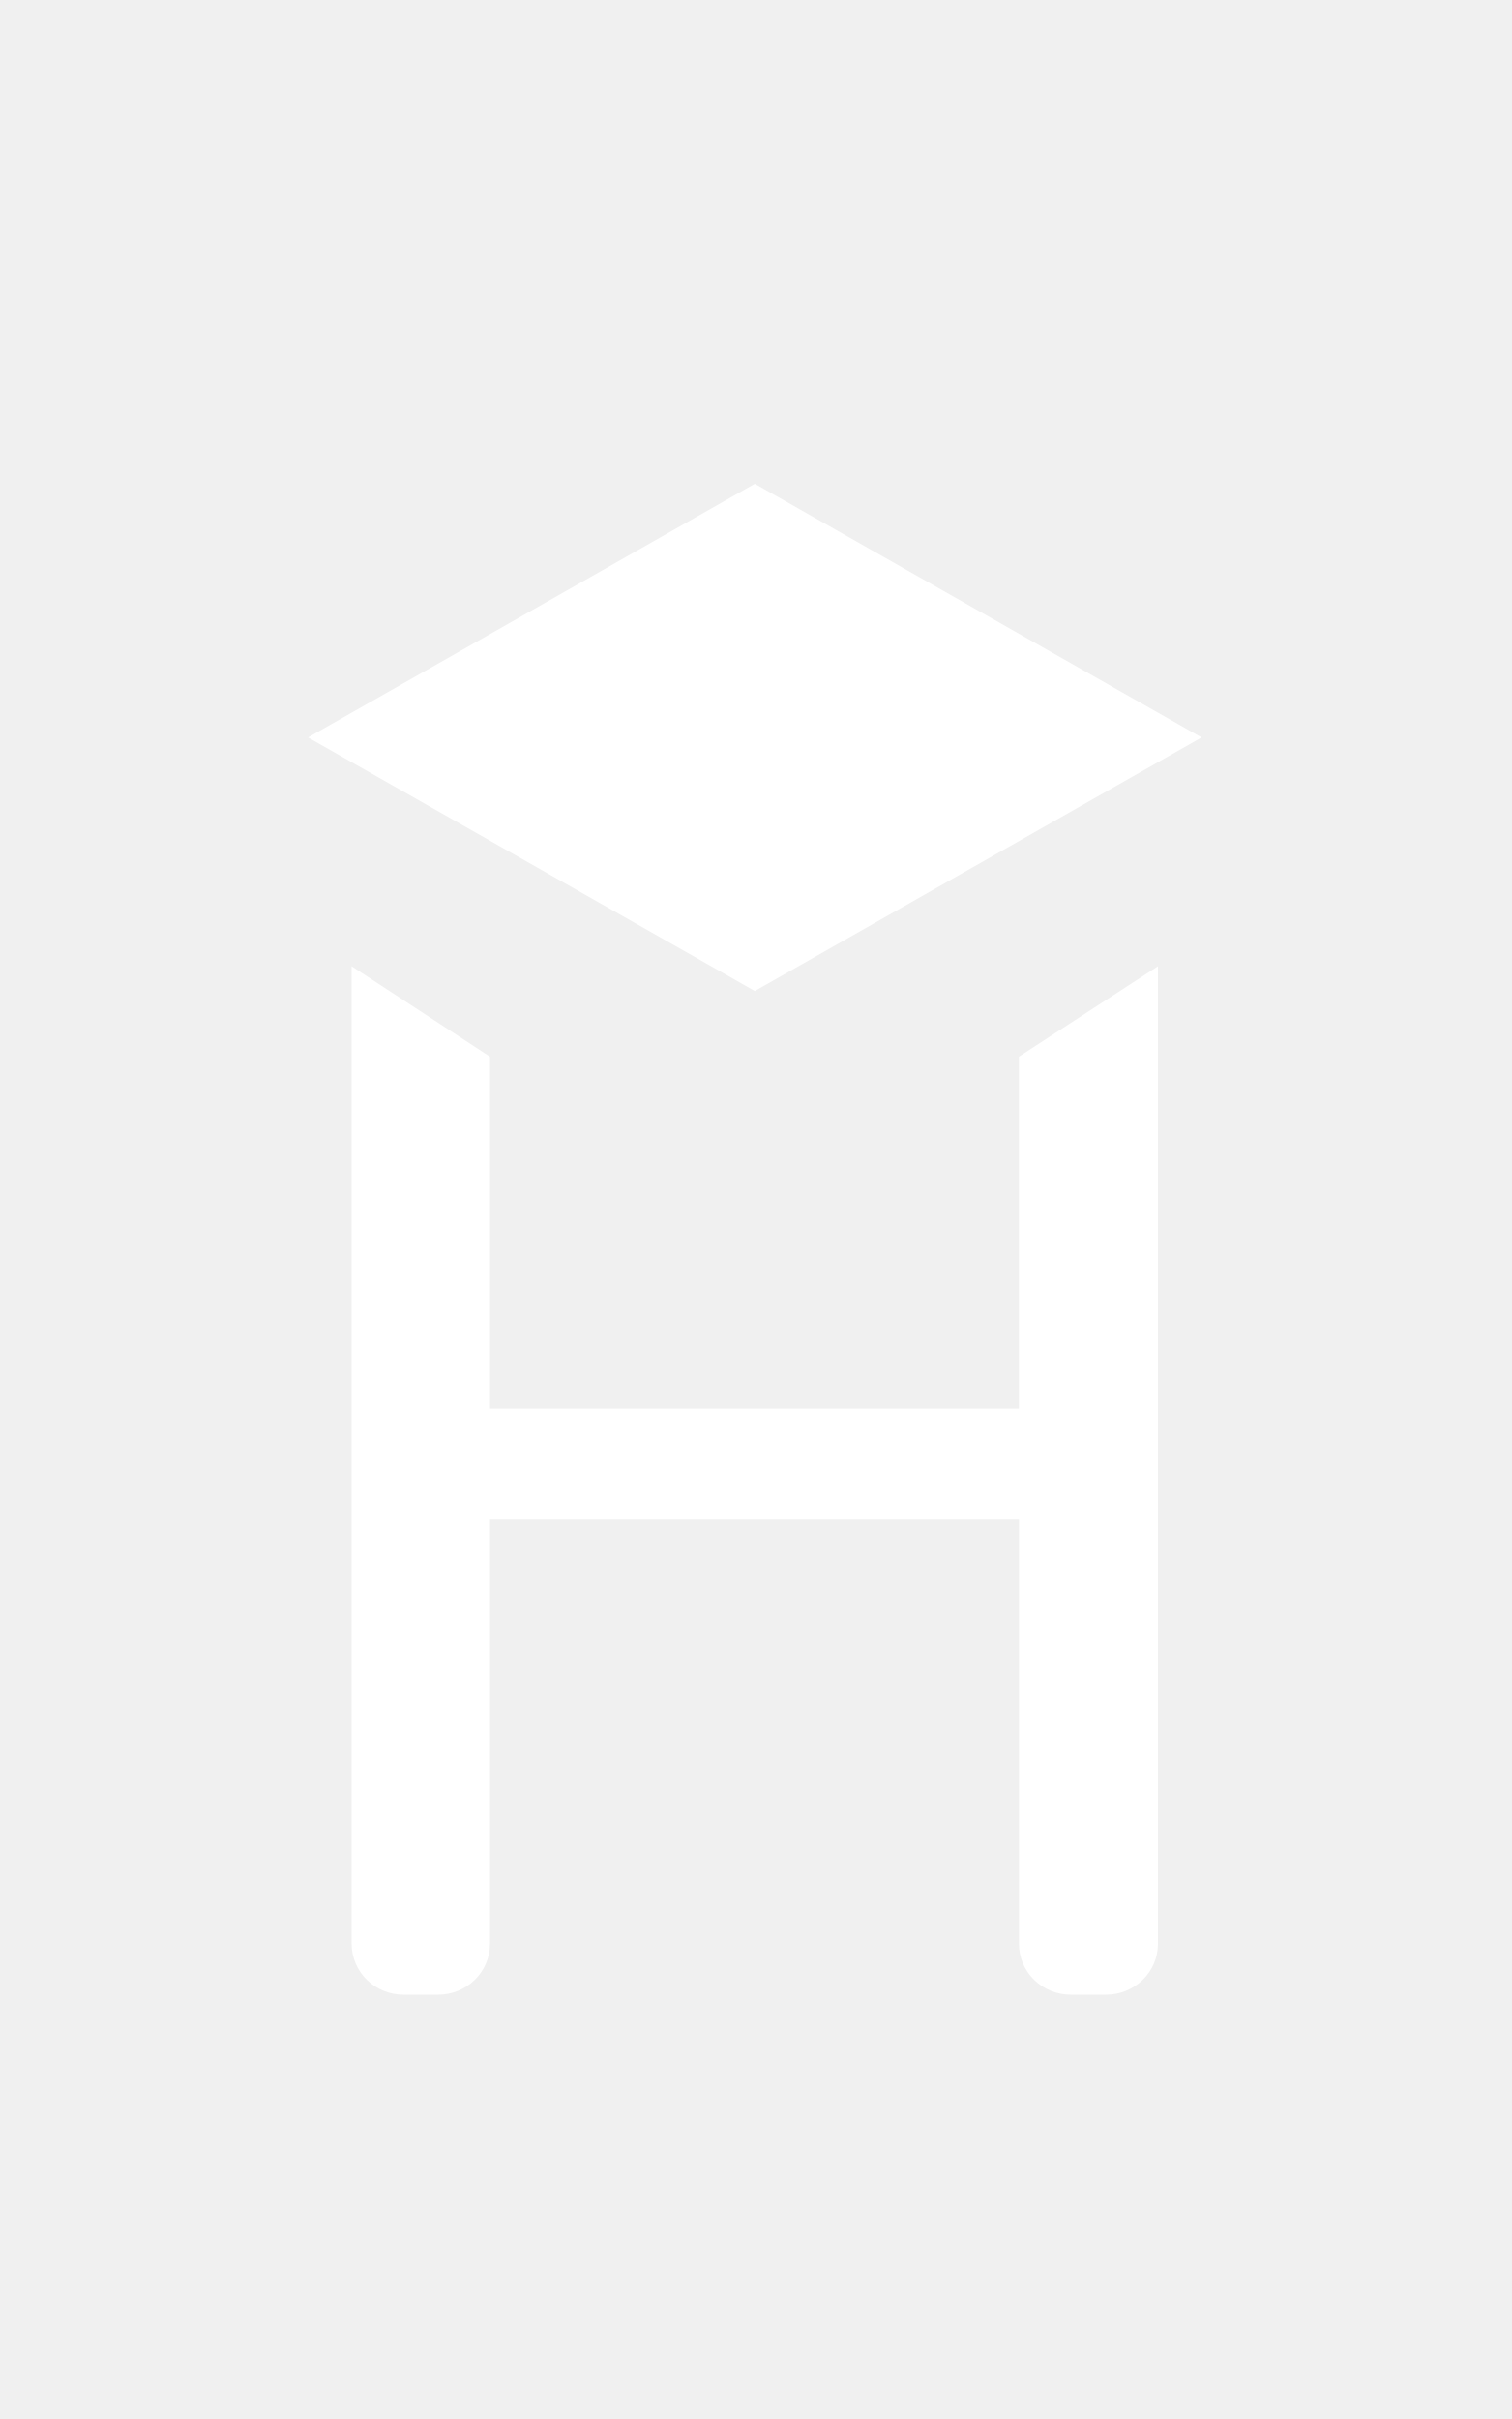
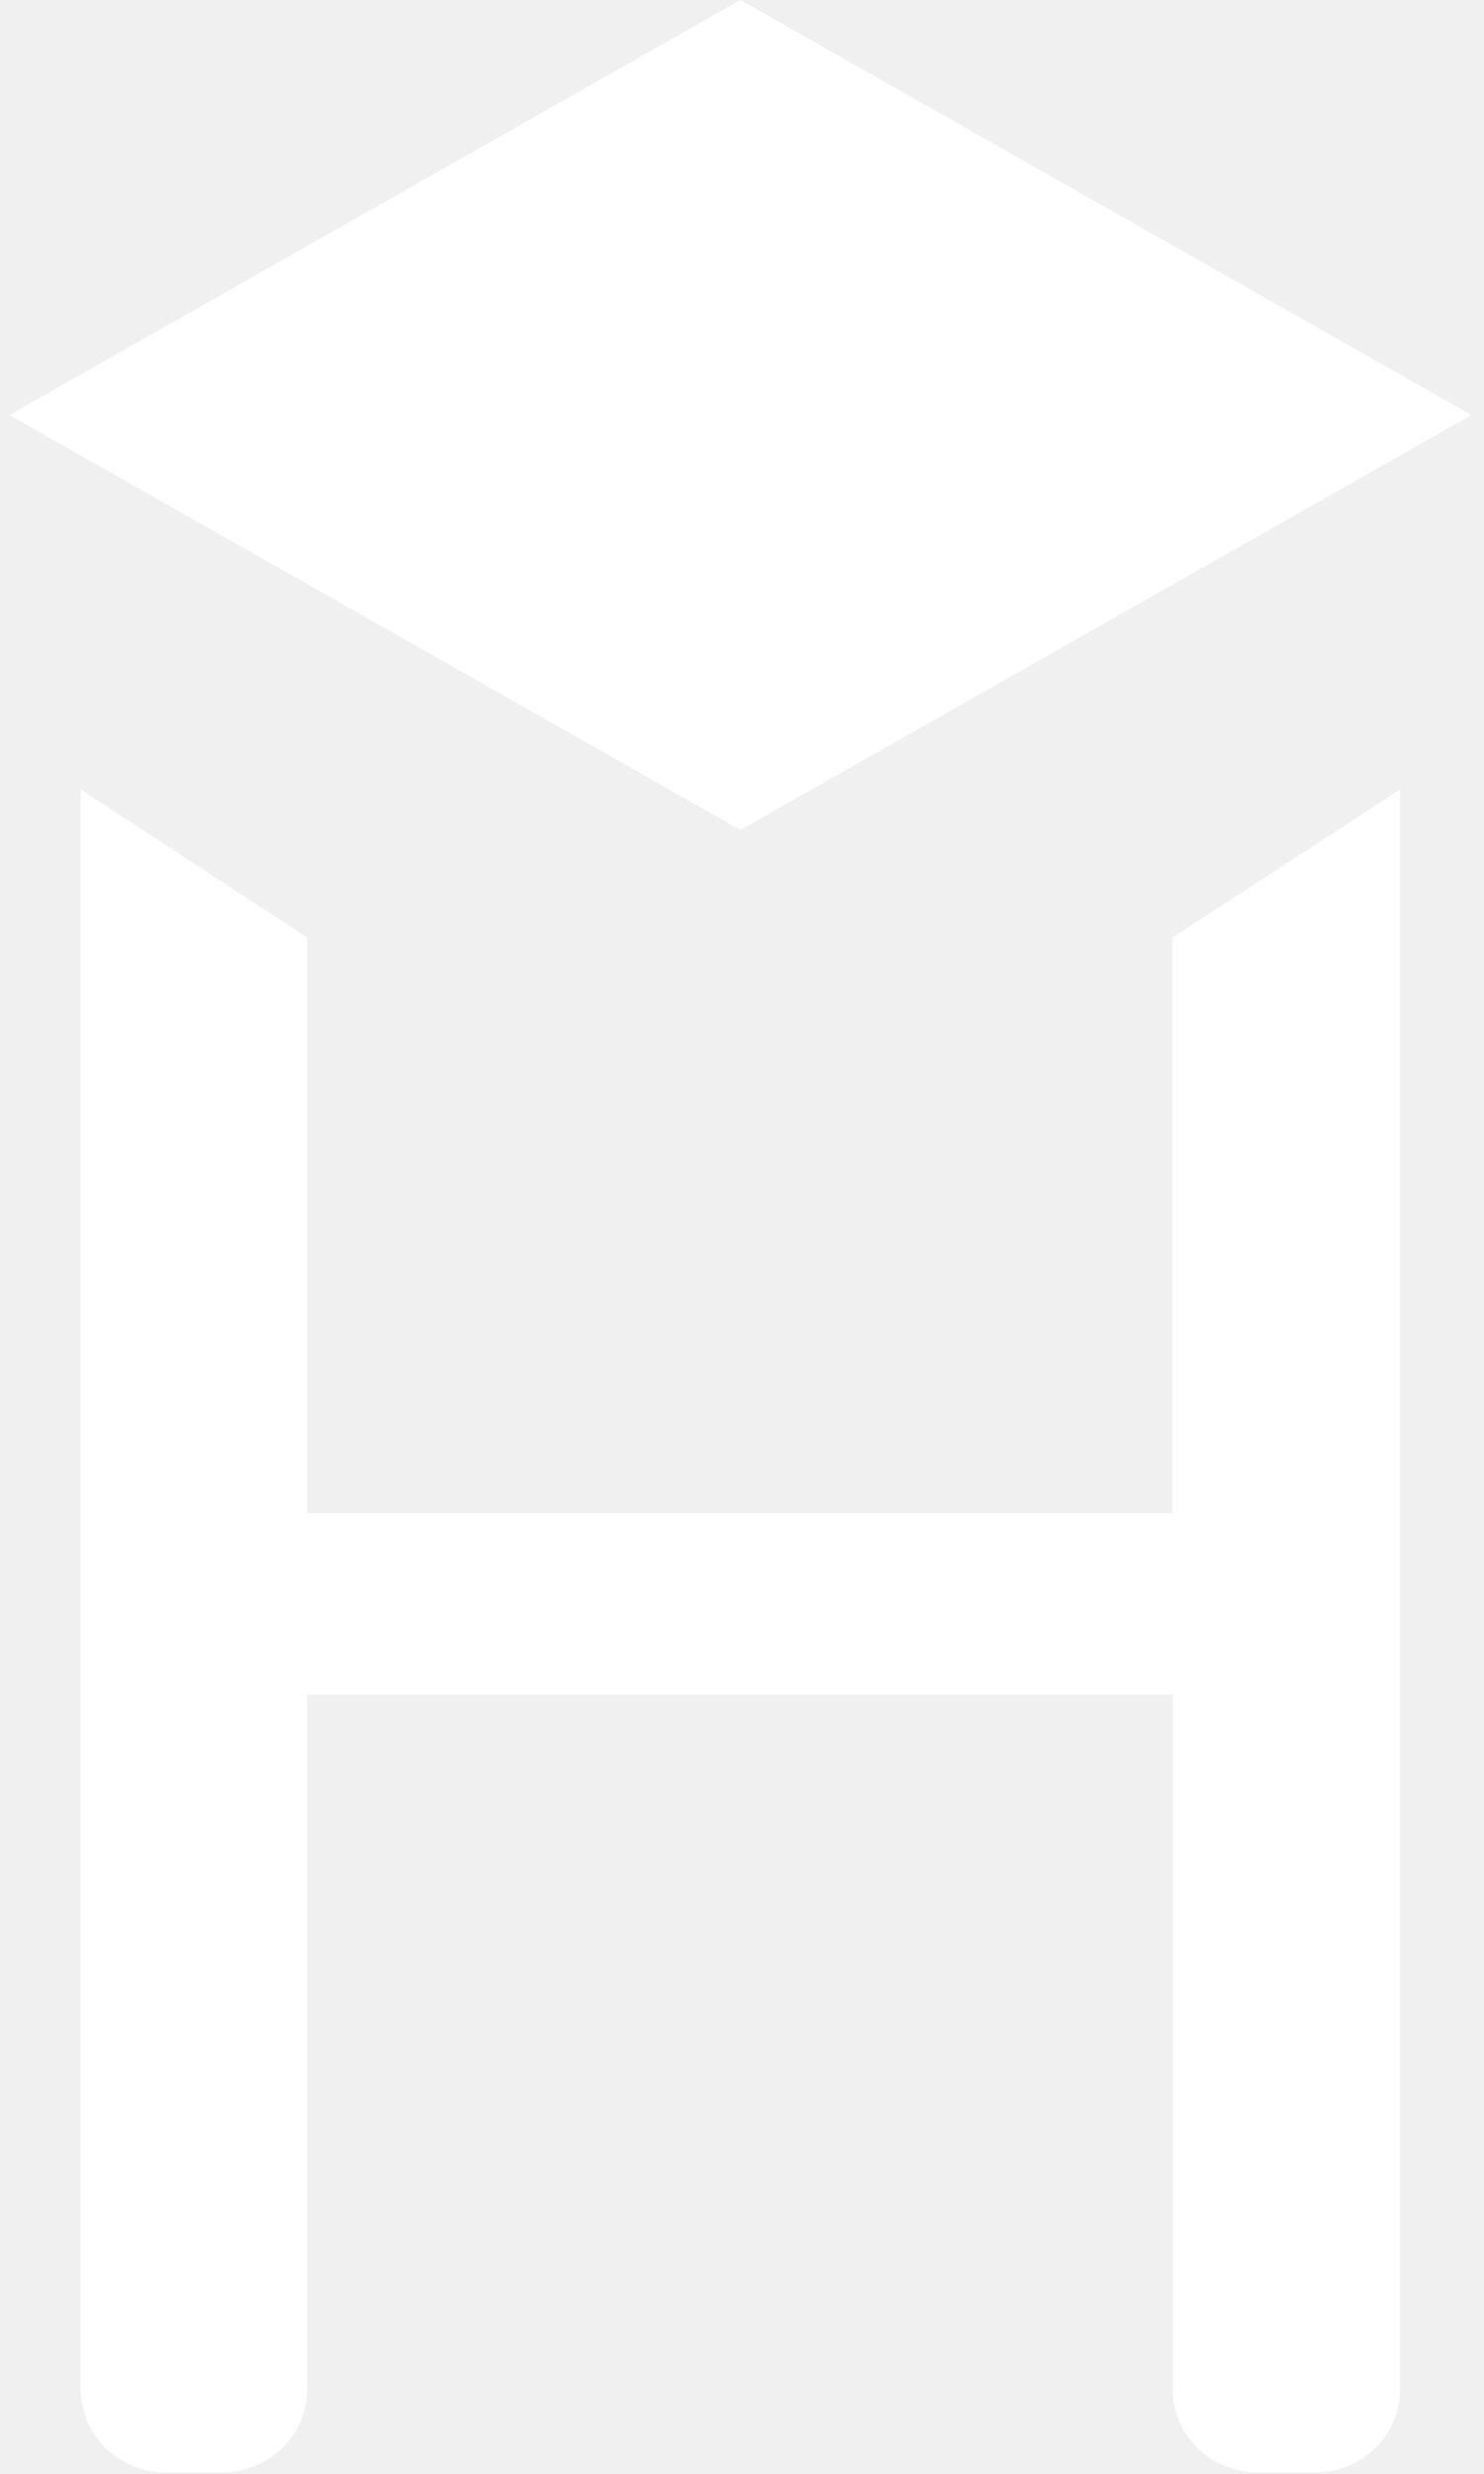
- <svg xmlns="http://www.w3.org/2000/svg" width="25" height="40" viewBox="0 0 25 40" fill="none">
-   <g id="Logo">
-     <path d="M18.294 32.984H17.711C17.483 32.984 17.265 32.895 17.104 32.738C16.943 32.58 16.853 32.366 16.853 32.143V25.124H8.104V32.143C8.104 32.366 8.014 32.58 7.853 32.738C7.692 32.895 7.474 32.984 7.246 32.984H6.674C6.447 32.984 6.228 32.895 6.067 32.738C5.907 32.58 5.816 32.366 5.816 32.143V15.978L8.104 17.473V23.29H16.852V17.473L19.152 15.978V32.143C19.152 32.366 19.062 32.58 18.901 32.738C18.74 32.895 18.522 32.984 18.294 32.984Z" fill="white" />
-     <path d="M5.095 12.194L12.484 16.387L19.873 12.194L12.484 8L5.095 12.194Z" fill="white" />
+ <svg xmlns="http://www.w3.org/2000/svg" width="15" height="25" viewBox="0 0 15 25" fill="none">
+   <g clip-path="url(#clip0_5101_704)">
+     <path d="M13.294 24.984H12.711C12.483 24.984 12.265 24.895 12.104 24.738C11.943 24.58 11.853 24.366 11.853 24.143V17.124H3.104V24.143C3.104 24.366 3.014 24.58 2.853 24.738C2.692 24.895 2.474 24.984 2.246 24.984H1.674C1.447 24.984 1.228 24.895 1.067 24.738C0.907 24.58 0.816 24.366 0.816 24.143V7.978L3.104 9.473V15.29H11.852V9.473L14.152 7.978V24.143C14.152 24.366 14.062 24.58 13.901 24.738C13.74 24.895 13.522 24.984 13.294 24.984Z" fill="white" />
+     <path d="M0.095 4.194L7.484 8.387L14.873 4.194L7.484 0L0.095 4.194Z" fill="white" />
  </g>
+   <defs>
+     <clipPath id="clip0_5101_704">
+       <rect width="15" height="25" fill="white" />
+     </clipPath>
+   </defs>
</svg>
